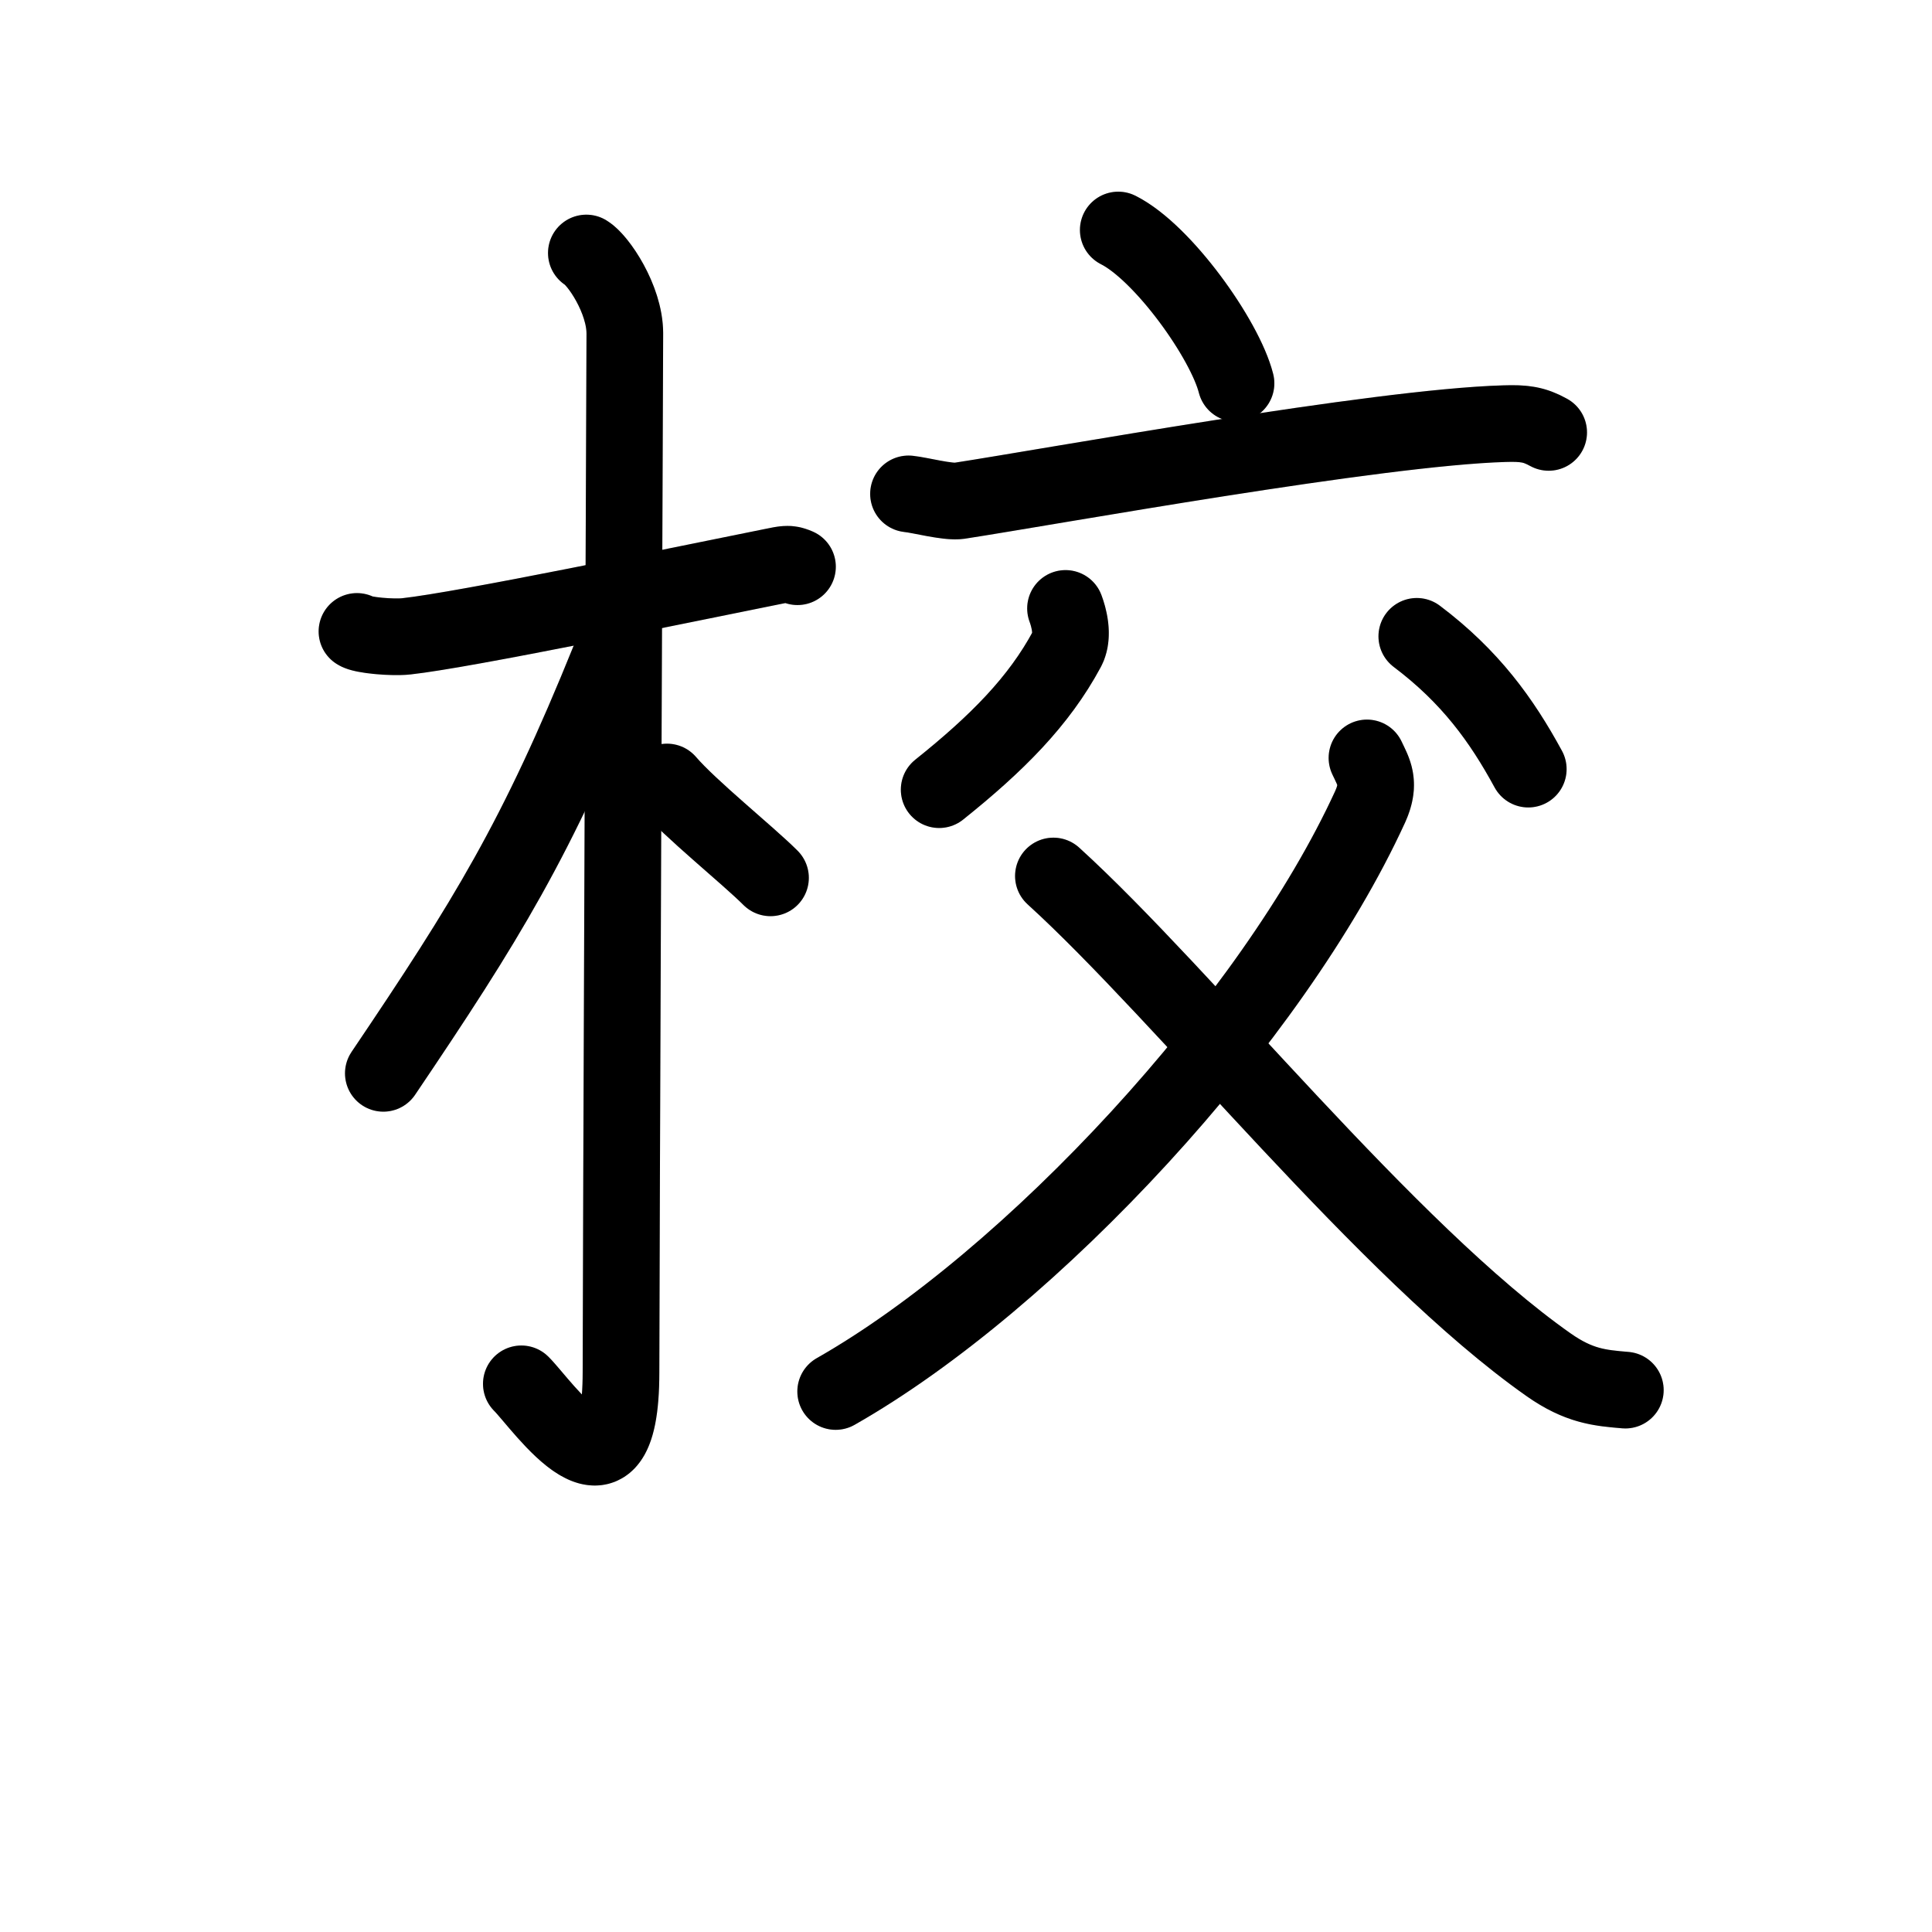
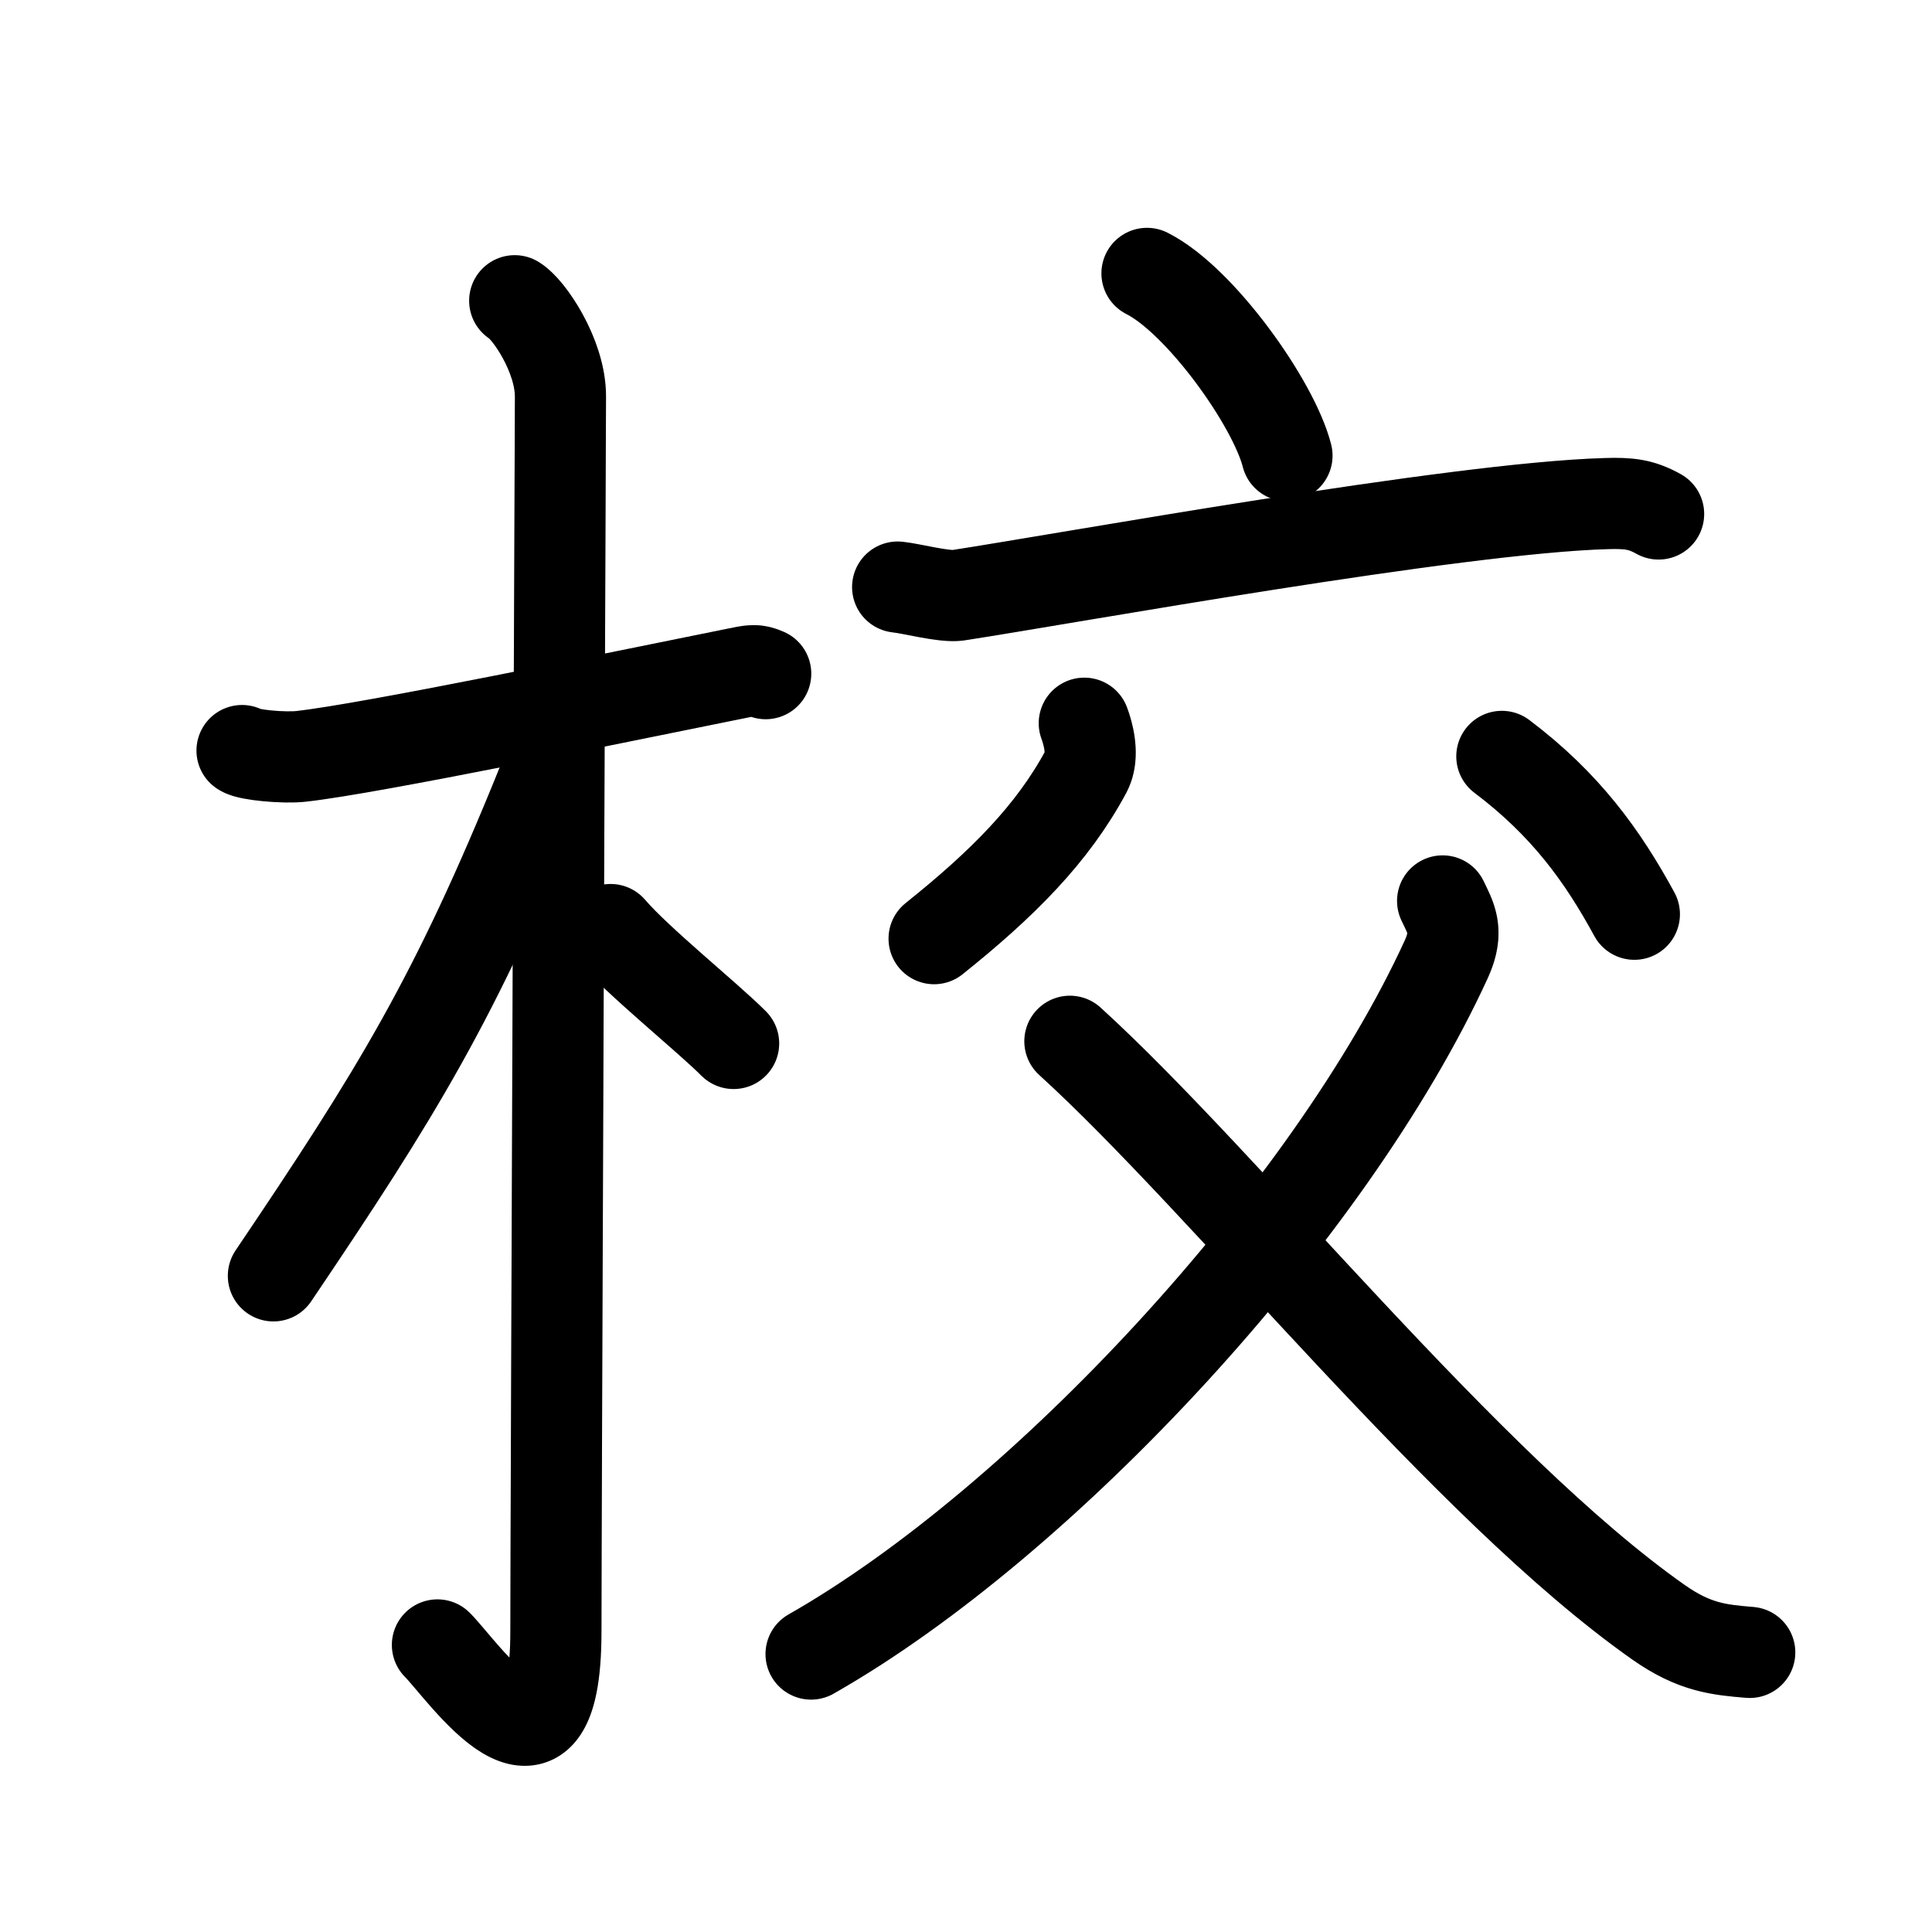
- <svg xmlns="http://www.w3.org/2000/svg" id="kvg-06821-Kaisho" class="kanjivg" viewBox="0 0 106 126" width="106" height="106" xml:space="preserve" version="1.1" baseProfile="full">
+ <svg xmlns="http://www.w3.org/2000/svg" id="kvg-06821-Kaisho" class="kanjivg" viewBox="0 0 106 106" width="106" height="106" xml:space="preserve" version="1.1" baseProfile="full">
  <defs>
    <style type="text/css">path.black{fill:none;stroke:black;stroke-width:5;stroke-linecap:round;stroke-linejoin:round;}path.grey{fill:none;stroke:#ddd;stroke-width:5;stroke-linecap:round;stroke-linejoin:round;}path.stroke{fill:none;stroke:black;stroke-width:5;stroke-linecap:round;stroke-linejoin:round;}text{font-size:16px;font-family:Segoe UI Symbol,Cambria Math,DejaVu Sans,Symbola,Quivira,STIX,Code2000;-webkit-touch-callout:none;cursor:pointer;-webkit-user-select:none;-khtml-user-select:none;-moz-user-select:none;-ms-user-select:none;user-select: none;}text:hover{color:#777;}#reset{font-weight:bold;}</style>
    <marker id="markerStart" markerWidth="8" markerHeight="8" style="overflow:visible;">
      <circle cx="0" cy="0" r="1.5" style="stroke:none;fill:red;fill-opacity:0.5;" />
    </marker>
    <marker id="markerEnd" style="overflow:visible;">
      <circle cx="0" cy="0" r="0.8" style="stroke:none;fill:blue;fill-opacity:0.5;">
        <animate attributeName="opacity" from="1" to="0" dur="3s" repeatCount="indefinite" />
      </circle>
    </marker>
  </defs>
  <path d="M13.28,41.18c0.34,0.25,2.33,0.42,3.22,0.32c3.84-0.42,17.66-3.3,23.83-4.54c0.89-0.18,1.12-0.25,1.68,0" class="grey" />
  <path d="M28.24,16.5c0.76,0.45,2.51,3,2.51,5.25c0,0.91-0.25,62.15-0.25,67.75c0,9.75-5.12,2.12-6.5,0.75" class="grey" />
  <path d="M29.75,43C25,54.75,21.75,60,15,70" class="grey" />
  <path d="M33.5,51c1.5,1.75,5.25,4.75,6.75,6.25" class="grey" />
  <path d="M62.93,15c2.91,1.46,6.95,7.12,7.68,10" class="grey" />
  <path d="M49.25,32.21c0.78,0.08,2.55,0.56,3.31,0.45c6.11-0.94,27.25-4.79,35.55-5.03c1.28-0.04,1.94,0.04,2.89,0.57" class="grey" />
  <path d="M59.49,39.68c0.2,0.53,0.56,1.77,0.1,2.64c-1.84,3.43-4.59,6.18-8.34,9.18" class="grey" />
  <path d="M82.4,41.5c3.49,2.63,5.53,5.46,7.27,8.66" class="grey" />
  <path d="M79.15,49.43c0.42,0.9,0.92,1.62,0.21,3.18C73,66.5,57.25,83.5,44.5,90.75" class="grey" />
  <path d="M58.7,57.13c8.6,7.82,21.76,24.47,32.3,31.88c1.98,1.39,3.33,1.51,5,1.65" class="grey" />
  <path d="M13.28,41.18c0.34,0.25,2.33,0.42,3.22,0.32c3.84-0.42,17.66-3.3,23.83-4.54c0.89-0.18,1.12-0.25,1.68,0" class="stroke" stroke-dasharray="150">
    <animate attributeName="stroke-dashoffset" from="150" to="0" dur="1.8s" begin="0.0s" fill="freeze" />
  </path>
  <path d="M28.24,16.5c0.76,0.45,2.51,3,2.51,5.25c0,0.91-0.25,62.15-0.25,67.75c0,9.75-5.12,2.12-6.5,0.75" class="stroke" stroke-dasharray="150">
    <set attributeName="opacity" to="0" dur="1.0s" />
    <animate attributeName="stroke-dashoffset" from="150" to="0" dur="1.8s" begin="1.0s" fill="freeze" />
  </path>
  <path d="M29.75,43C25,54.75,21.75,60,15,70" class="stroke" stroke-dasharray="150">
    <set attributeName="opacity" to="0" dur="2.7s" />
    <animate attributeName="stroke-dashoffset" from="150" to="0" dur="1.8s" begin="2.7s" fill="freeze" />
  </path>
  <path d="M33.5,51c1.5,1.75,5.25,4.75,6.75,6.25" class="stroke" stroke-dasharray="150">
    <set attributeName="opacity" to="0" dur="3.7s" />
    <animate attributeName="stroke-dashoffset" from="150" to="0" dur="1.8s" begin="3.7s" fill="freeze" />
  </path>
  <path d="M62.93,15c2.91,1.46,6.95,7.12,7.68,10" class="stroke" stroke-dasharray="150">
    <set attributeName="opacity" to="0" dur="4.6s" />
    <animate attributeName="stroke-dashoffset" from="150" to="0" dur="1.8s" begin="4.6s" fill="freeze" />
  </path>
  <path d="M49.25,32.21c0.78,0.08,2.55,0.56,3.31,0.45c6.11-0.94,27.25-4.79,35.55-5.03c1.28-0.04,1.94,0.04,2.89,0.57" class="stroke" stroke-dasharray="150">
    <set attributeName="opacity" to="0" dur="5.5s" />
    <animate attributeName="stroke-dashoffset" from="150" to="0" dur="1.8s" begin="5.5s" fill="freeze" />
  </path>
  <path d="M59.49,39.68c0.2,0.53,0.56,1.77,0.1,2.64c-1.84,3.43-4.59,6.18-8.34,9.18" class="stroke" stroke-dasharray="150">
    <set attributeName="opacity" to="0" dur="6.6s" />
    <animate attributeName="stroke-dashoffset" from="150" to="0" dur="1.8s" begin="6.6s" fill="freeze" />
  </path>
  <path d="M82.4,41.5c3.49,2.63,5.53,5.46,7.27,8.66" class="stroke" stroke-dasharray="150">
    <set attributeName="opacity" to="0" dur="7.5s" />
    <animate attributeName="stroke-dashoffset" from="150" to="0" dur="1.8s" begin="7.5s" fill="freeze" />
  </path>
  <path d="M79.15,49.43c0.42,0.9,0.92,1.62,0.21,3.18C73,66.5,57.25,83.5,44.5,90.75" class="stroke" stroke-dasharray="150">
    <set attributeName="opacity" to="0" dur="8.4s" />
    <animate attributeName="stroke-dashoffset" from="150" to="0" dur="1.8s" begin="8.4s" fill="freeze" />
  </path>
  <path d="M58.7,57.13c8.6,7.82,21.76,24.47,32.3,31.88c1.98,1.39,3.33,1.51,5,1.65" class="stroke" stroke-dasharray="150">
    <set attributeName="opacity" to="0" dur="9.8s" />
    <animate attributeName="stroke-dashoffset" from="150" to="0" dur="1.8s" begin="9.8s" fill="freeze" />
  </path>
</svg>
